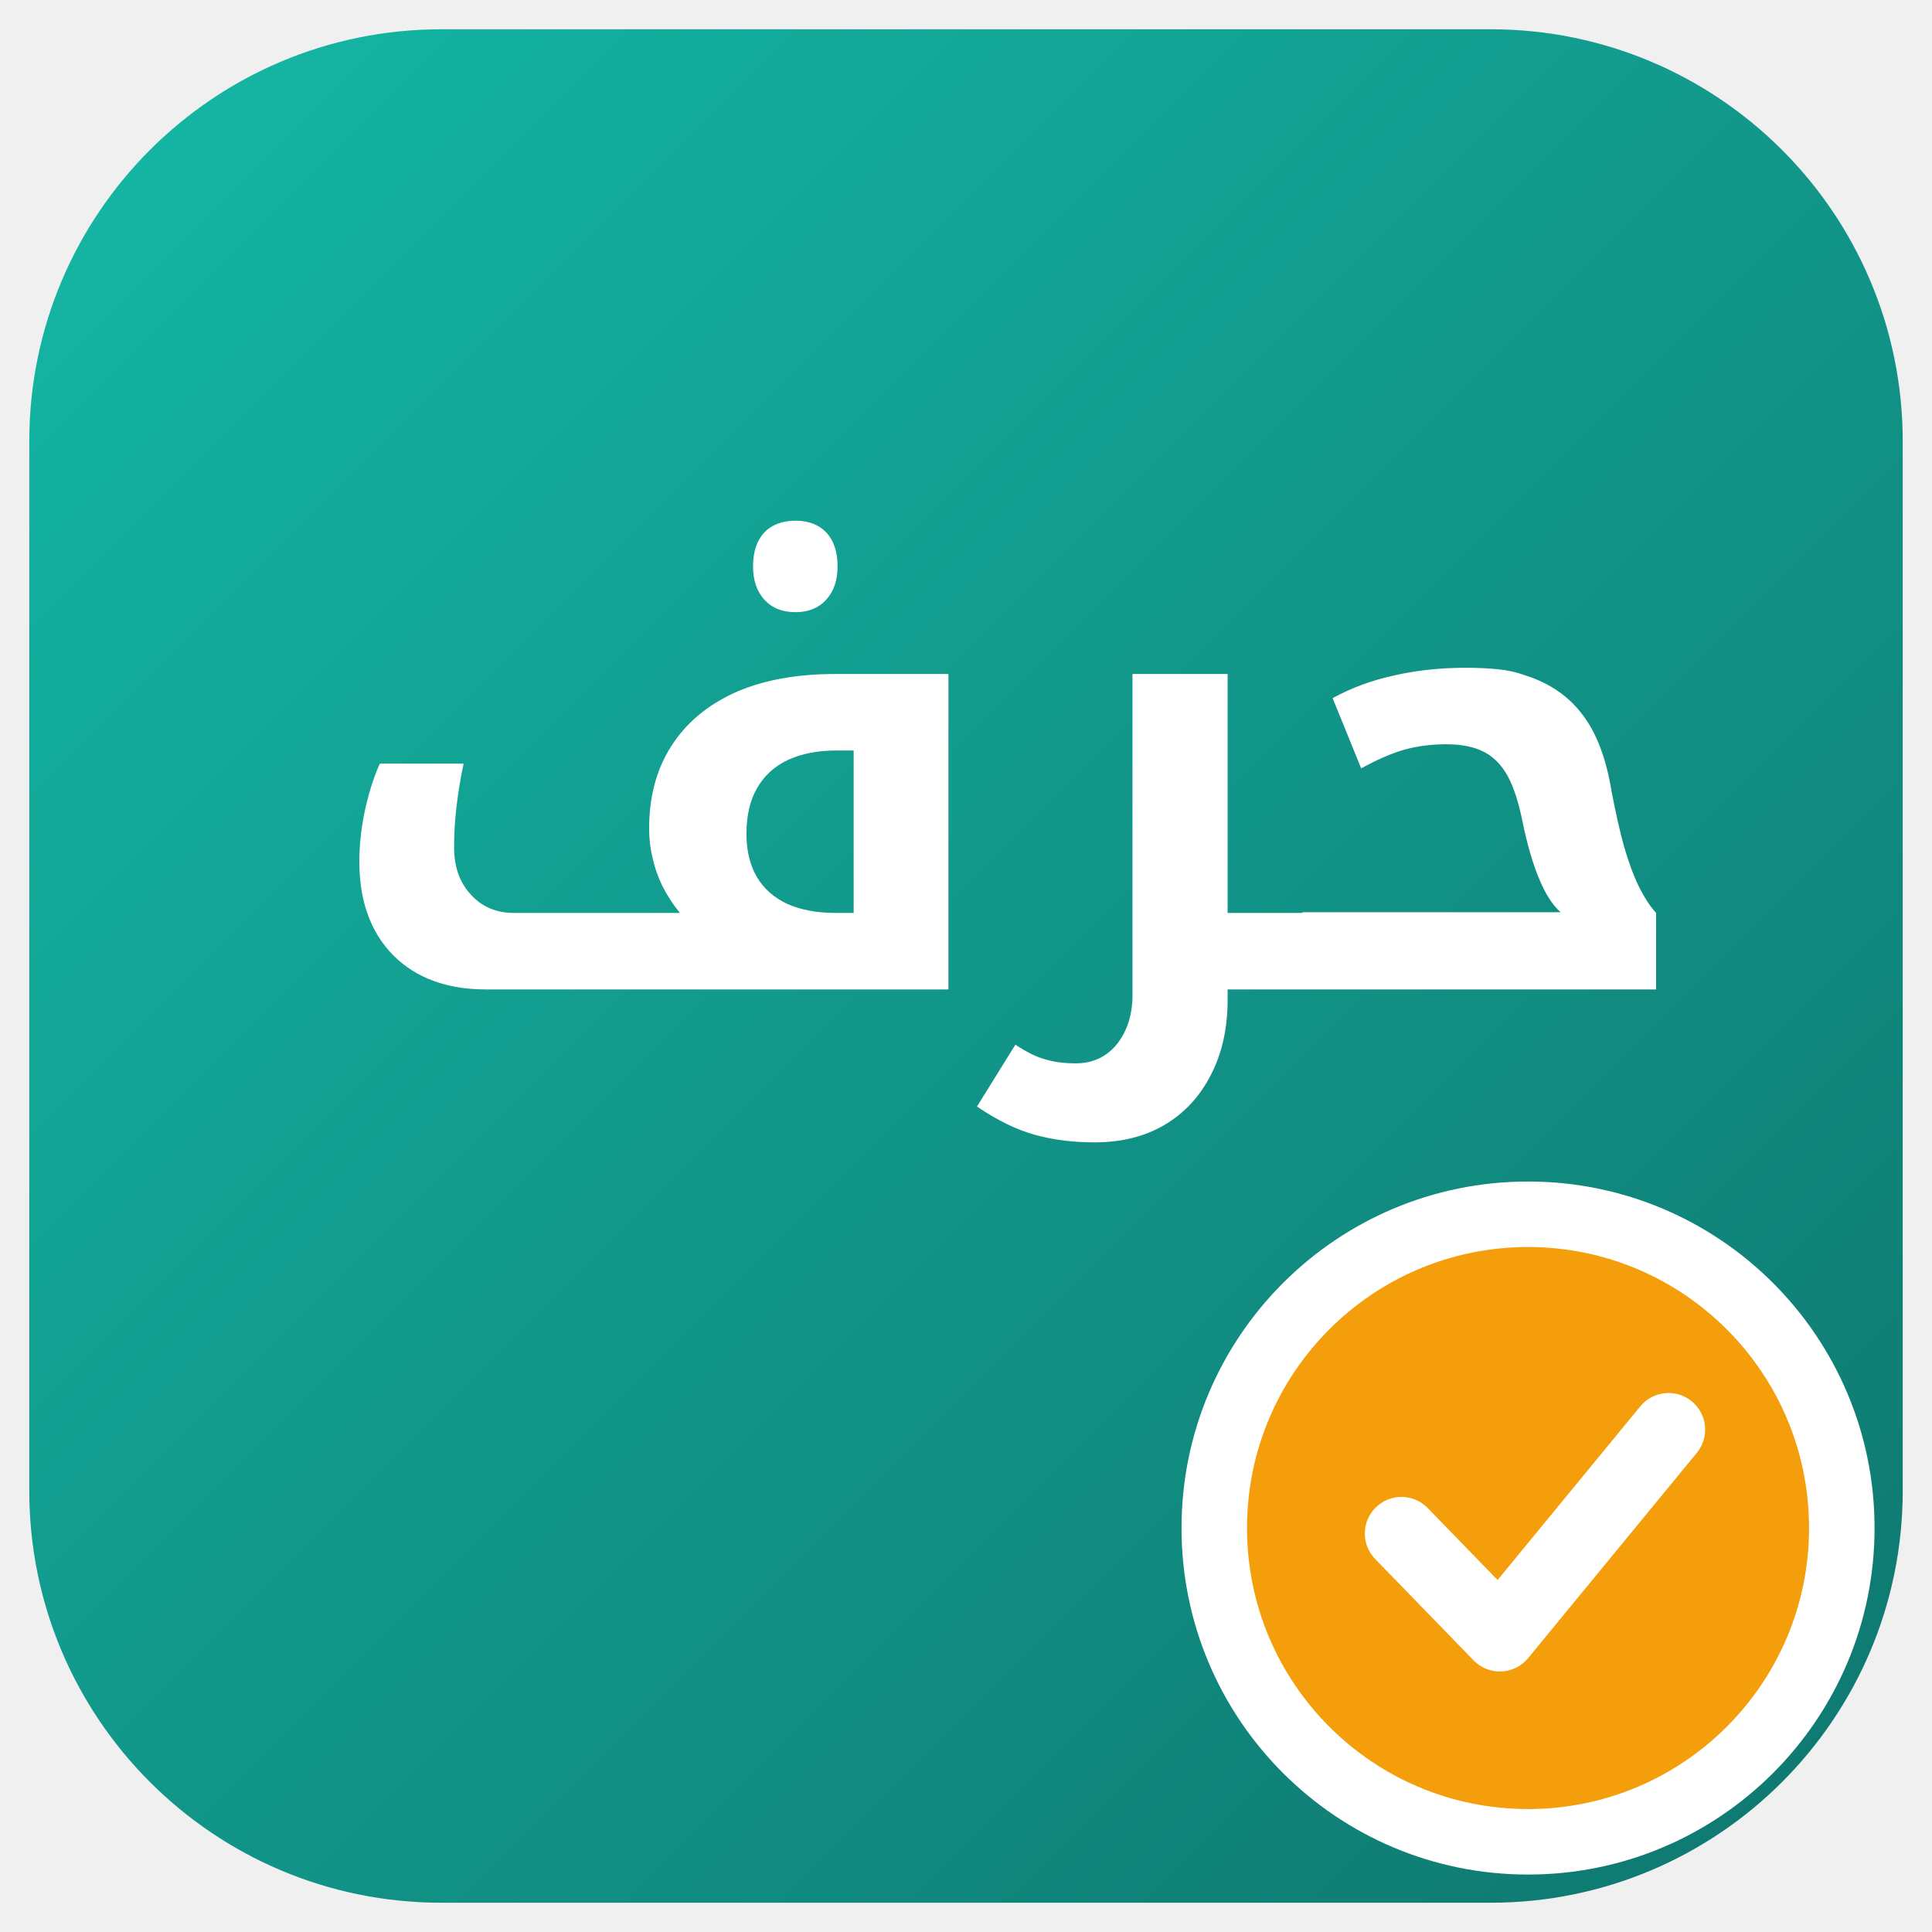
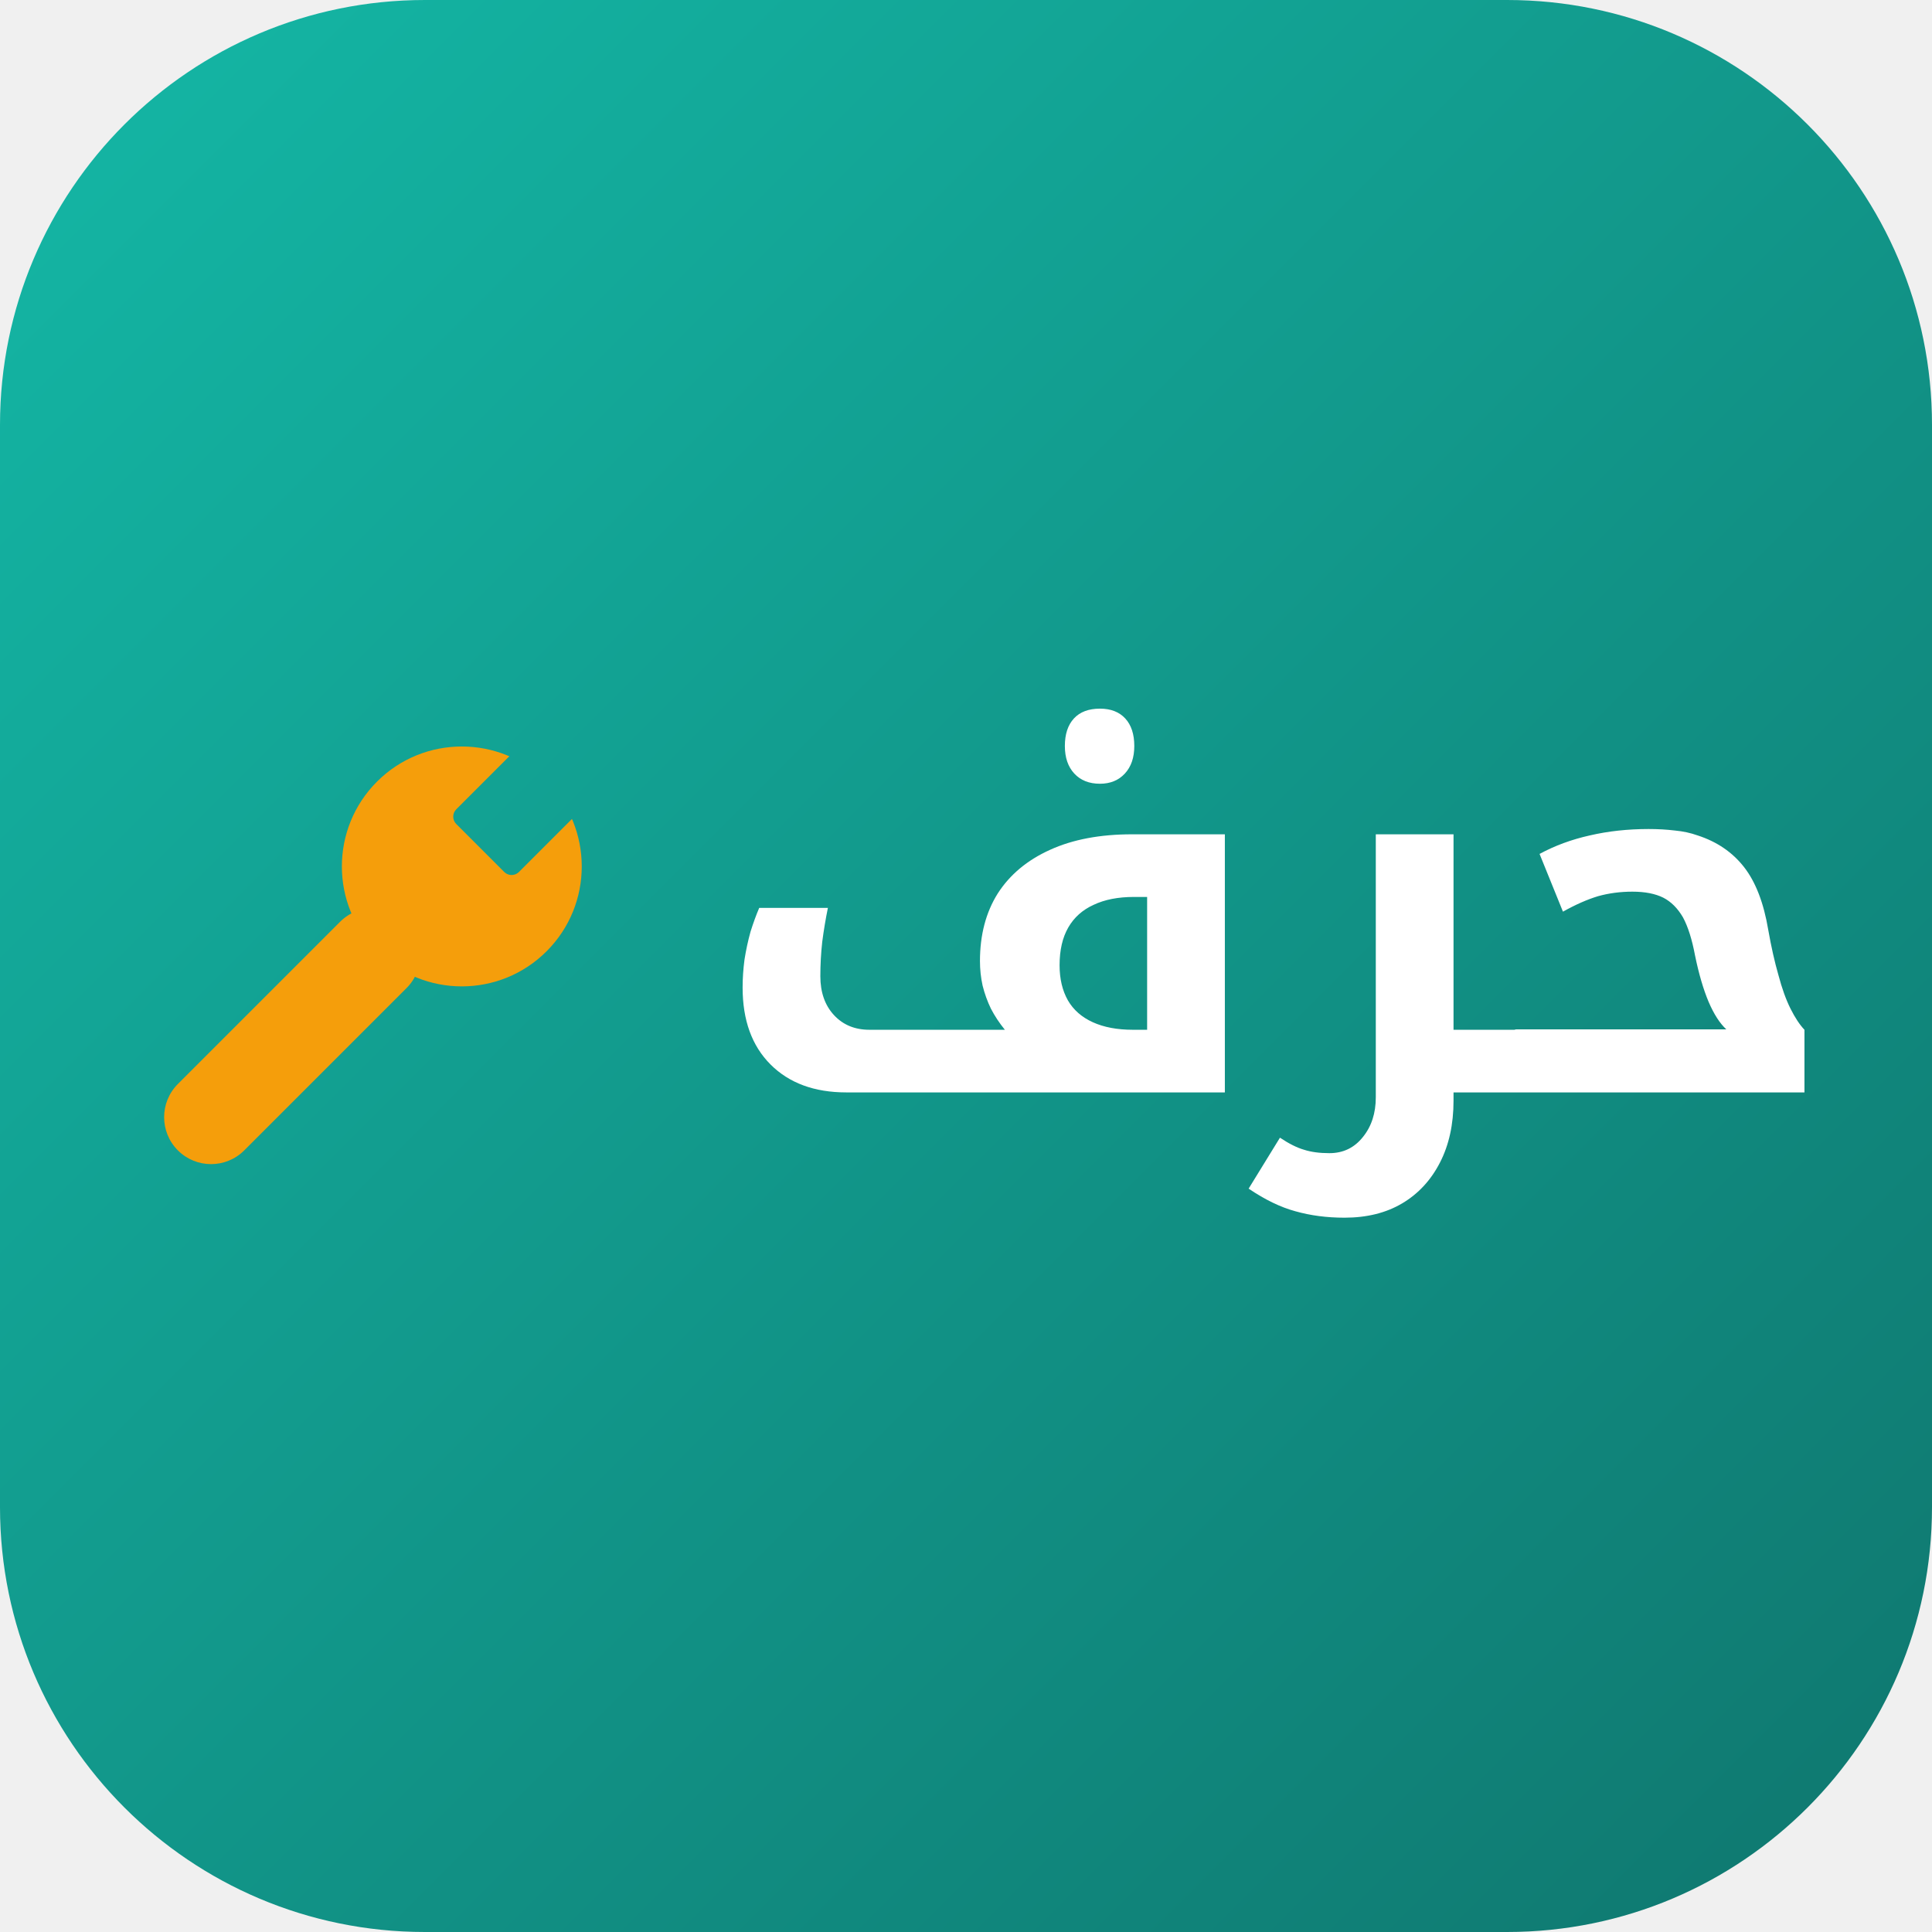
- <svg xmlns="http://www.w3.org/2000/svg" viewBox="-8 -8 528 528" width="512" height="512" role="img" aria-label="harfix">
+ <svg xmlns="http://www.w3.org/2000/svg" viewBox="0 0 512 512" width="512" height="512" role="img" aria-label="harfix">
  <defs>
    <linearGradient id="gi" x1="0" y1="0" x2="1" y2="1">
      <stop offset="0" stop-color="#14B8A6" />
      <stop offset="1" stop-color="#0F766E" />
    </linearGradient>
  </defs>
  <rect x="0" y="0" width="512" height="512" rx="112.6" fill="url(#gi)" />
-   <path d="M209.4 159.3Q204.0 159.3 200.9 155.9Q197.8 152.5 197.8 146.8Q197.8 140.9 200.8 137.6Q203.9 134.3 209.4 134.3Q214.8 134.3 217.9 137.6Q220.9 140.9 220.9 146.8Q220.9 152.5 217.8 155.9Q214.7 159.3 209.4 159.3ZM124.8 262.4Q108.8 262.4 99.5 253.1Q90.2 243.7 90.2 227.4Q90.2 222.9 90.9 218.1Q91.6 213.3 92.9 208.8Q94.2 204.2 95.8 200.7L118.7 200.7Q117.5 206.3 116.8 212.1Q116.1 217.8 116.1 223.6Q116.1 231.6 120.7 236.5Q125.2 241.5 132.5 241.5L177.8 241.5Q175.0 238.0 173.1 234.3Q171.3 230.7 170.4 226.7Q169.4 222.7 169.4 218.5Q169.4 205.4 175.4 196.0Q181.4 186.5 192.8 181.3Q204.2 176.2 220.2 176.2L251.2 176.2L251.2 262.4L124.8 262.4ZM225.3 241.5L225.3 197.1L220.7 197.1Q212.9 197.1 207.3 199.7Q201.8 202.3 198.9 207.4Q196.0 212.4 196.0 219.9Q196.0 226.7 198.8 231.6Q201.6 236.4 207.1 239.0Q212.6 241.5 220.4 241.5L225.3 241.5ZM327.5 262.4L327.5 265.2Q327.5 277.0 322.9 285.8Q318.4 294.6 310.3 299.4Q302.2 304.2 291.1 304.2Q282.2 304.2 274.7 302.1Q267.2 300.0 259.0 294.4L269.5 277.5Q274.0 280.5 277.6 281.5Q281.2 282.6 286.0 282.6Q293.0 282.6 297.3 277.3Q301.5 271.9 301.5 263.9L301.5 176.2L327.5 176.2L327.5 241.5L350.1 241.5Q351.0 241.5 351.0 242.2L351.0 261.5Q351.0 262.4 350.1 262.4L327.5 262.4ZM348.3 262.4Q347.5 262.4 347.5 261.5L347.5 242.2Q347.5 241.3 348.3 241.3L418.5 241.3Q415.2 238.4 412.6 232.1Q410.0 225.8 408.1 216.6Q406.5 208.6 404.0 204.0Q401.4 199.4 397.4 197.4Q393.4 195.4 387.2 195.4Q381.1 195.4 375.7 196.9Q370.3 198.5 364.0 202.0L356.2 182.8Q363.8 178.6 373.0 176.6Q382.1 174.5 392.6 174.5Q397.3 174.5 401.4 174.9Q405.4 175.3 408.9 176.6Q418.7 179.7 424.4 187.2Q430.2 194.7 432.4 208.1Q434.0 216.6 435.8 223.2Q437.7 229.8 439.9 234.3Q442.2 238.9 444.6 241.5L444.6 262.4L348.3 262.4Z" fill="#FFFFFF" />
-   <circle cx="409.6" cy="409.6" r="94.7" fill="#FFFFFF" />
-   <circle cx="409.6" cy="409.6" r="76.8" fill="#F59E0B" />
-   <path d="M375.0 411.1 L401.9 438.8 L448.0 382.7" fill="none" stroke="#FFFFFF" stroke-width="20.0" stroke-linecap="round" stroke-linejoin="round" />
+   <path d="M291.5 207.7Q287.2 207.7 284.7 205.0Q282.2 202.3 282.2 197.7Q282.2 193.0 284.6 190.4Q287.0 187.8 291.5 187.8Q295.8 187.8 298.2 190.4Q300.6 193.0 300.6 197.7Q300.6 202.3 298.1 205.0Q295.6 207.7 291.5 207.7ZM224.3 289.5Q211.6 289.5 204.2 282.1Q196.8 274.7 196.8 261.7Q196.8 258.1 197.3 254.3Q197.9 250.5 198.9 246.9Q200.0 243.4 201.2 240.6L219.4 240.6Q218.5 245.0 217.9 249.6Q217.4 254.1 217.4 258.7Q217.4 265.1 221.0 269.0Q224.6 272.9 230.4 272.9L266.3 272.9Q264.1 270.2 262.6 267.3Q261.2 264.4 260.4 261.2Q259.7 258.0 259.7 254.7Q259.7 244.3 264.4 236.8Q269.2 229.3 278.3 225.2Q287.3 221.1 300.0 221.1L324.6 221.1L324.6 289.5L224.3 289.5ZM304.0 272.9L304.0 237.7L300.5 237.7Q294.2 237.7 289.8 239.8Q285.4 241.8 283.1 245.8Q280.8 249.8 280.8 255.8Q280.8 261.2 283.0 265.1Q285.2 268.9 289.6 270.9Q294.0 272.9 300.2 272.9L304.0 272.9ZM385.2 289.5L385.2 291.7Q385.2 301.1 381.6 308.1Q378.0 315.1 371.6 318.9Q365.2 322.7 356.3 322.7Q349.3 322.7 343.3 321.0Q337.4 319.4 330.9 315.0L339.2 301.5Q342.8 303.9 345.6 304.7Q348.4 305.6 352.3 305.6Q357.8 305.6 361.2 301.3Q364.6 297.1 364.6 290.8L364.6 221.1L385.2 221.1L385.2 272.9L403.2 272.9Q403.9 272.9 403.9 273.5L403.9 288.8Q403.9 289.5 403.2 289.5L385.2 289.5ZM401.8 289.5Q401.1 289.5 401.1 288.8L401.1 273.5Q401.1 272.8 401.8 272.8L457.5 272.8Q454.9 270.4 452.8 265.5Q450.7 260.5 449.2 253.2Q448.0 246.8 446.0 243.1Q443.9 239.5 440.8 237.9Q437.6 236.3 432.6 236.3Q427.8 236.3 423.5 237.5Q419.2 238.8 414.2 241.6L408.0 226.3Q414.1 223.0 421.3 221.4Q428.6 219.7 436.9 219.7Q440.6 219.7 443.9 220.1Q447.1 220.4 449.9 221.4Q457.6 223.9 462.2 229.8Q466.8 235.7 468.6 246.4Q469.8 253.2 471.3 258.4Q472.7 263.7 474.5 267.3Q476.3 270.9 478.2 272.9L478.2 289.5L401.8 289.5Z" fill="#FFFFFF" />
+   <mask id="mi" maskUnits="userSpaceOnUse" x="-80" y="-80" width="160" height="160">
+     <rect x="-80" y="-80" width="160" height="160" fill="#fff" />
+     <rect x="-8.5" y="-62" width="17" height="30" rx="2" fill="#000" />
+   </mask>
+   <g transform="translate(96.0 256.0) rotate(45) scale(1.382)" fill="#F59E0B">
+     <g mask="url(#mi)">
+       <circle cx="0" cy="-27" r="23" />
+       <rect x="-9" y="-12" width="18" height="62" rx="9" />
+     </g>
+   </g>
</svg>
